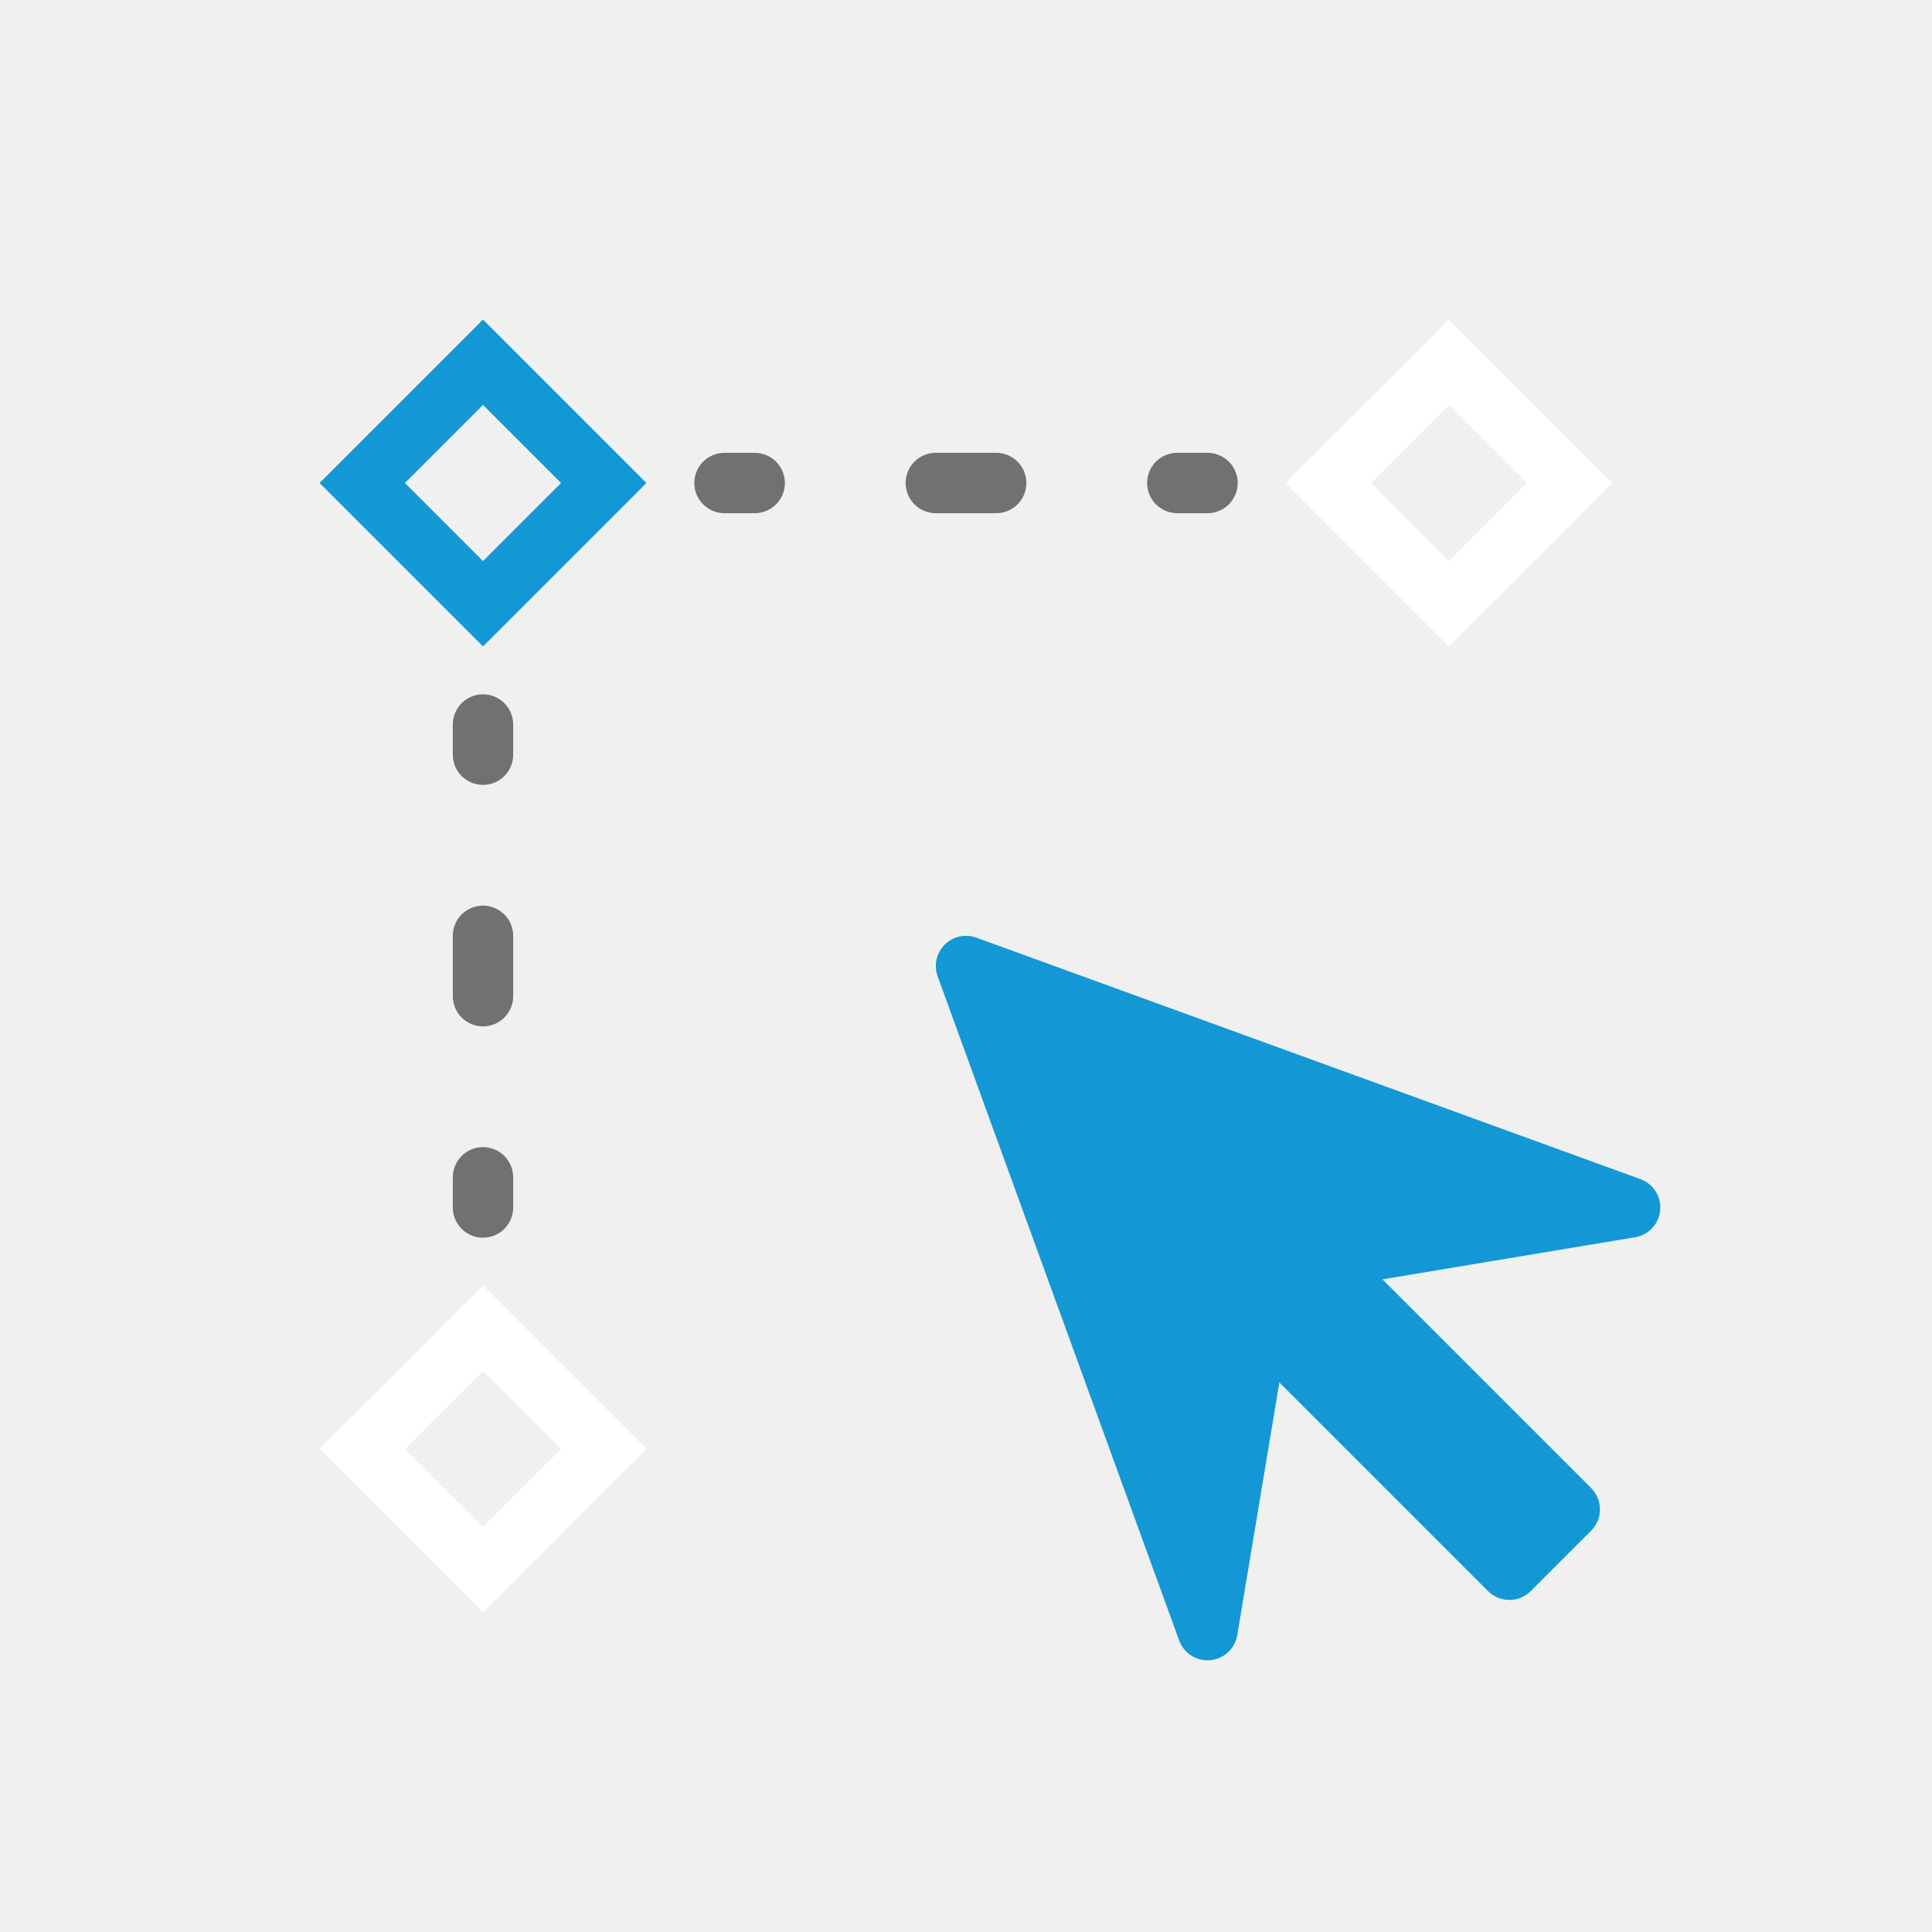
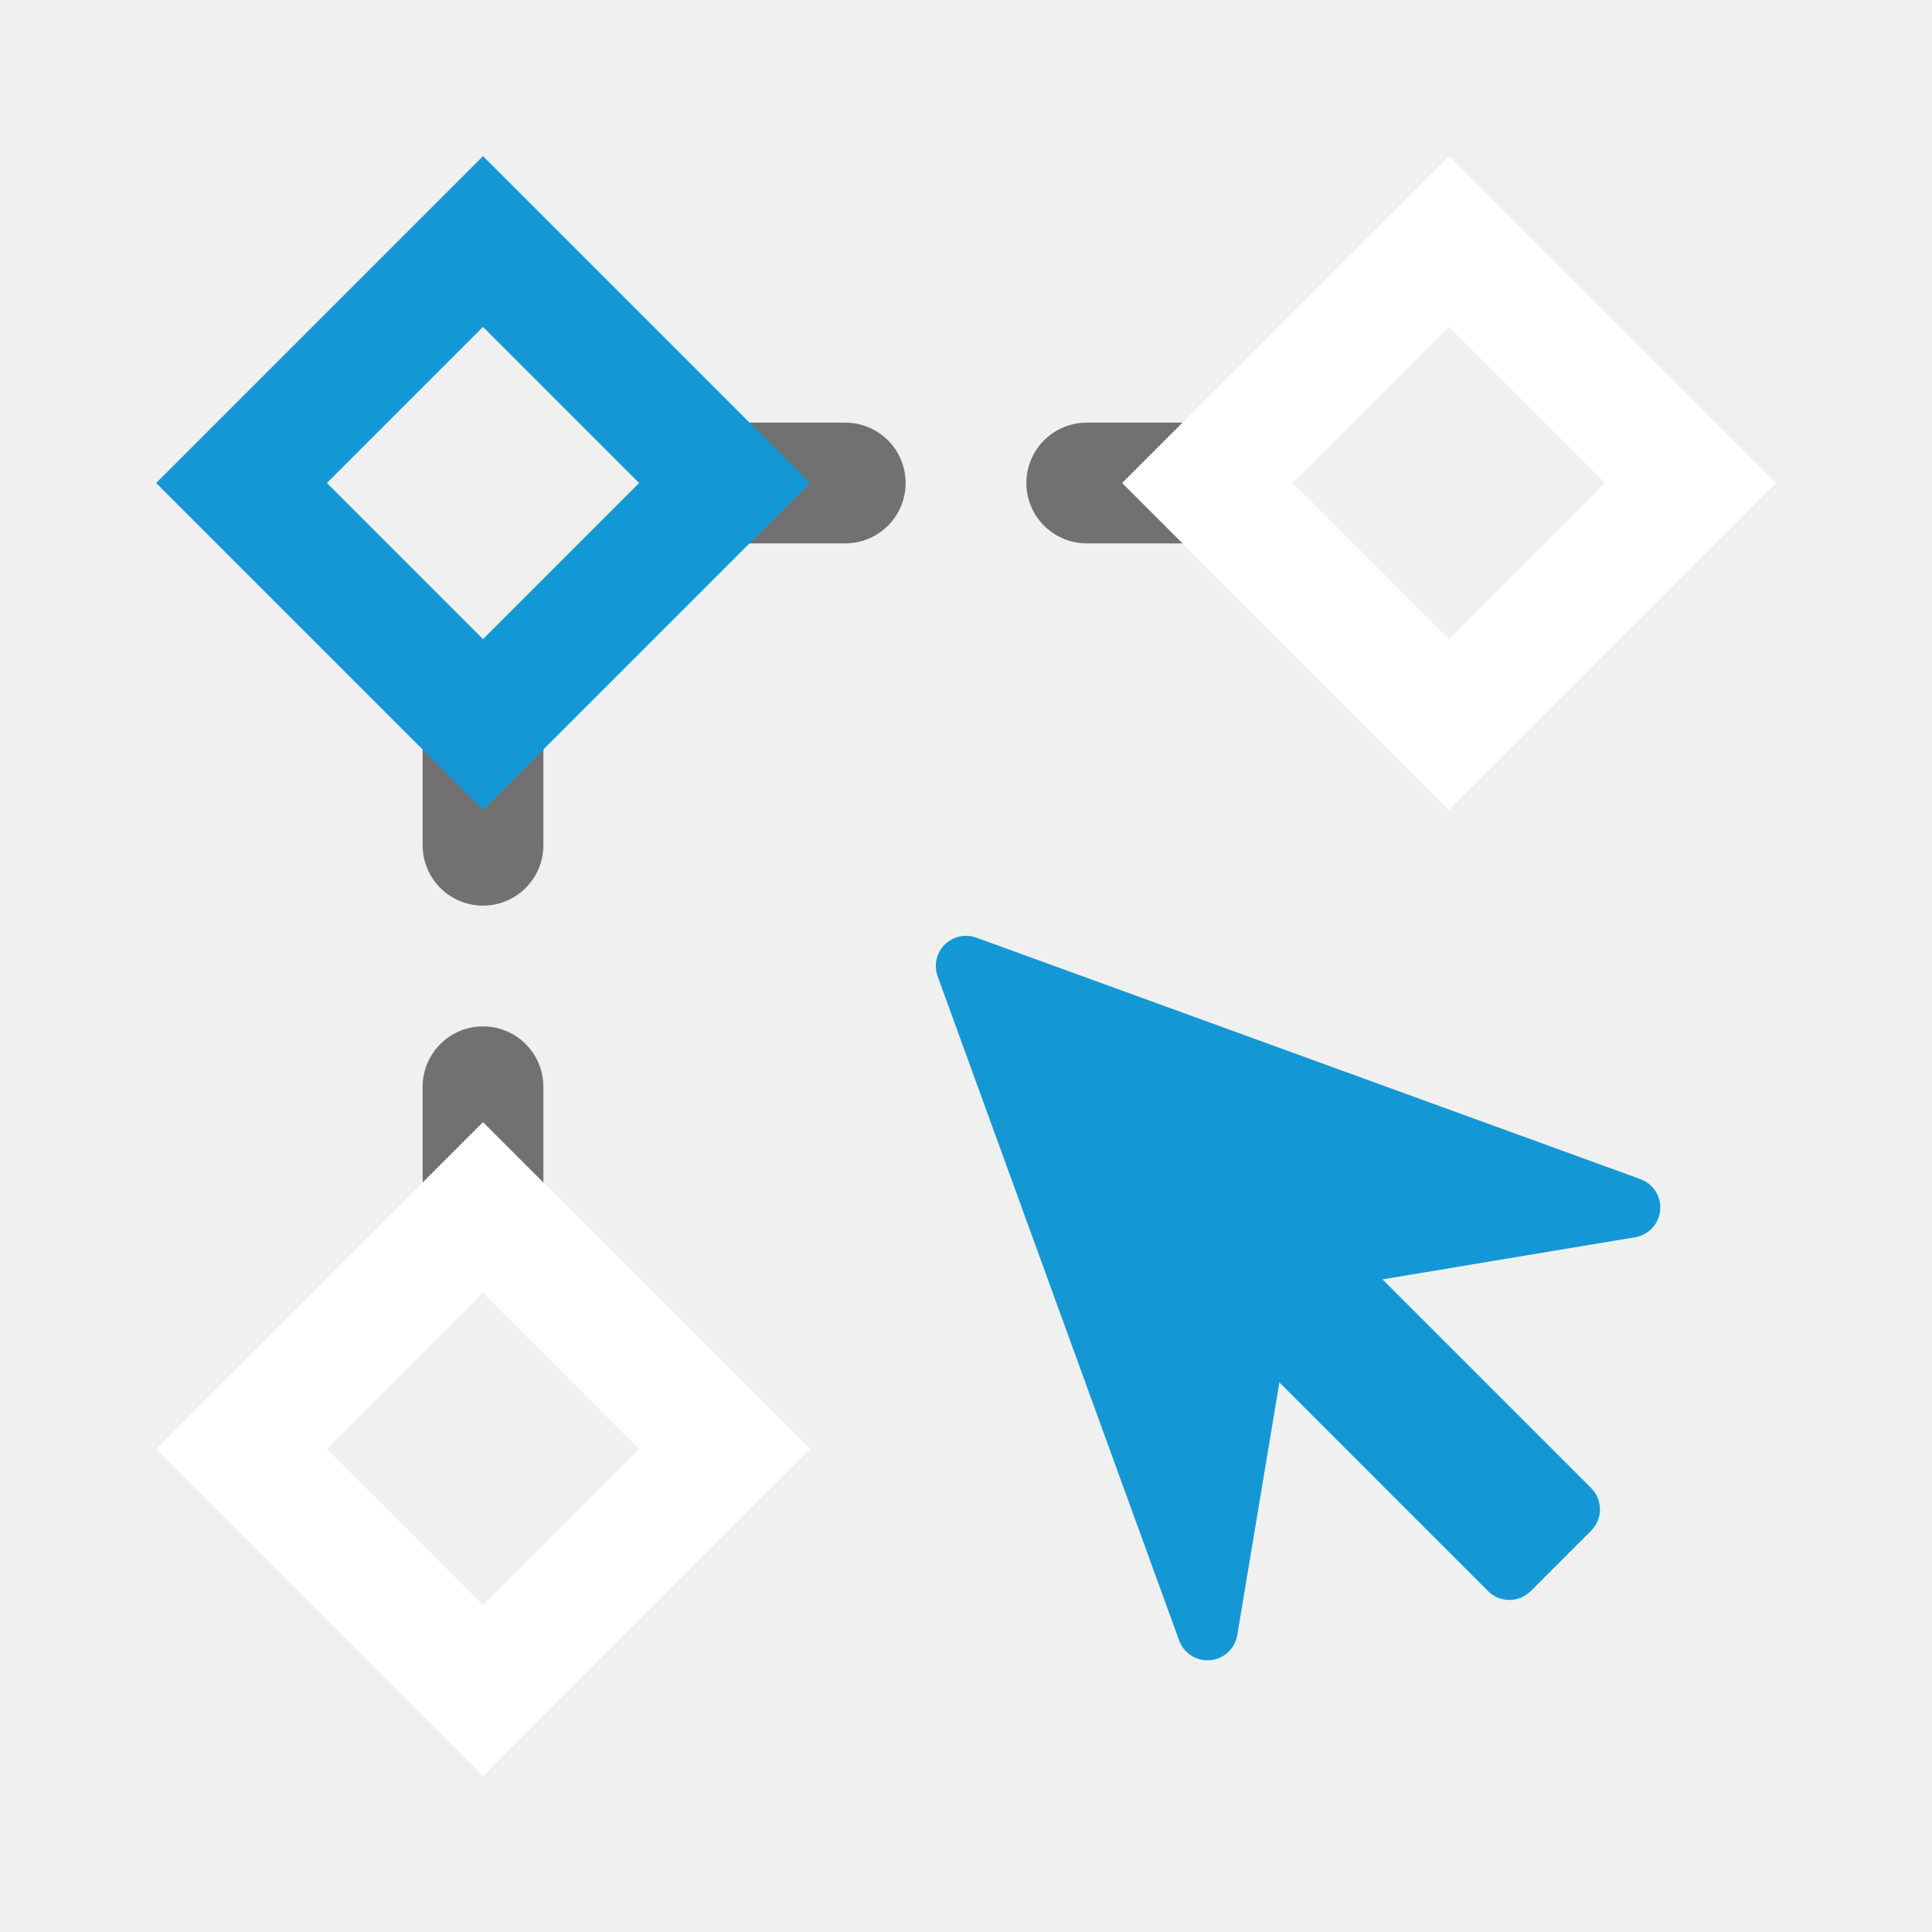
<svg xmlns="http://www.w3.org/2000/svg" width="32" height="32" version="1.1" viewBox="0 0 32 32">
  <g stroke-dashoffset=".5">
-     <g fill="none">
-       <path d="m8 12v8" stroke="#717171" stroke-dasharray="1, 3" stroke-linecap="round" style="paint-order:fill markers stroke" />
-       <path d="m12 8h8" stroke="#717171" stroke-dasharray="1, 3" stroke-linecap="round" stroke-linejoin="round" style="paint-order:fill markers stroke" />
+     <g fill="none" stroke-width="2">
+       <path d="m8 12v8" stroke="#717171" stroke-dasharray="2,4" stroke-dashoffset="0" stroke-linecap="round" style="paint-order:fill markers stroke" />
+       <path d="m12 8h8" stroke="#717171" stroke-dasharray="2,4" stroke-dashoffset="0" stroke-linecap="round" stroke-linejoin="round" style="paint-order:fill markers stroke" />
      <g stroke-linecap="square">
-         <path d="m8 10 2-2-2-2-2 2z" stroke="#1498d5" style="paint-order:fill markers stroke" />
-         <path d="m22 8 2-2 2 2-2 2z" stroke="#fff" style="paint-order:fill markers stroke" />
-         <path d="m6 24 2-2 2 2-2 2z" stroke="#fff" style="paint-order:fill markers stroke" />
+         <path d="m8 12 4-4-4-4-4 4z" stroke="#1498d5" style="paint-order:fill markers stroke" />
+         <path d="m20 8 4-4 4 4-4 4z" stroke="#fff" style="paint-order:fill markers stroke" />
+         <path d="m4 24 4-4 4 4-4 4z" stroke="#fff" style="paint-order:fill markers stroke" />
      </g>
    </g>
    <path d="m16 16 11 4-6 1-1 6z" fill="#1498d5" fill-rule="evenodd" stroke="#1498d5" stroke-linecap="round" stroke-linejoin="round" style="paint-order:fill markers stroke" />
    <path d="m25 26 1-1-5-5-1 1z" fill="#1498d5" fill-rule="evenodd" stroke="#1498d5" stroke-linecap="round" stroke-linejoin="round" style="paint-order:fill markers stroke" />
  </g>
</svg>
